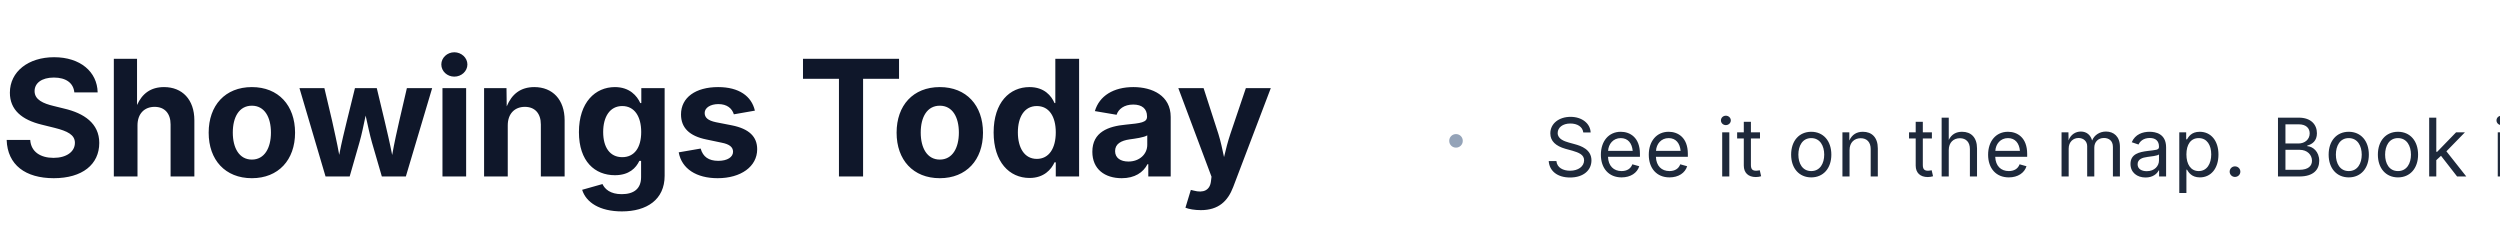
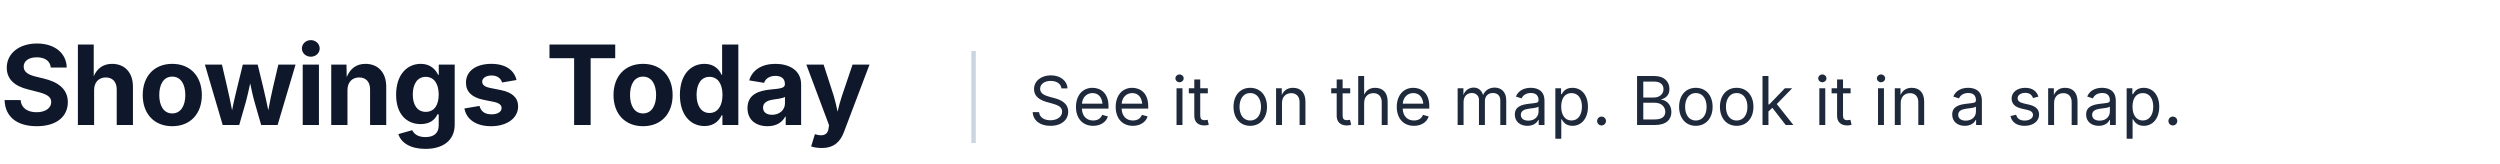
- <svg xmlns="http://www.w3.org/2000/svg" viewBox="0 0 340 32" fill="none" aria-label="Showings Today">
-   <text x="0" y="24" font-family="'Inter','Helvetica Neue',Arial,sans-serif" font-weight="700" font-size="22" fill="#0f172a" letter-spacing="-0.3">Showings Today</text>
-   <text x="196" y="24" font-family="'Inter','Helvetica Neue',Arial,sans-serif" font-weight="400" font-size="14" fill="#94a3b8">·</text>
-   <text x="210" y="24" font-family="'Inter','Helvetica Neue',Arial,sans-serif" font-weight="400" font-size="11" fill="#1e293b" letter-spacing="0.1">See it on the map. Book it in a snap.</text>
+ <svg xmlns="http://www.w3.org/2000/svg" viewBox="0 0 520 34" fill="none" aria-label="Showings Today">
+   <text x="0" y="26" font-family="'Inter','Helvetica Neue',Arial,sans-serif" font-weight="700" font-size="23" fill="#0f172a" letter-spacing="-0.3">Showings Today</text>
+   <text x="200" y="26" font-family="'Inter','Helvetica Neue',Arial,sans-serif" font-weight="300" font-size="16" fill="#cbd5e1">|</text>
+   <text x="214" y="26" font-family="'Inter','Helvetica Neue',Arial,sans-serif" font-weight="400" font-size="14" fill="#1e293b" letter-spacing="0.1">See it on the map. Book it in a snap.</text>
</svg>
